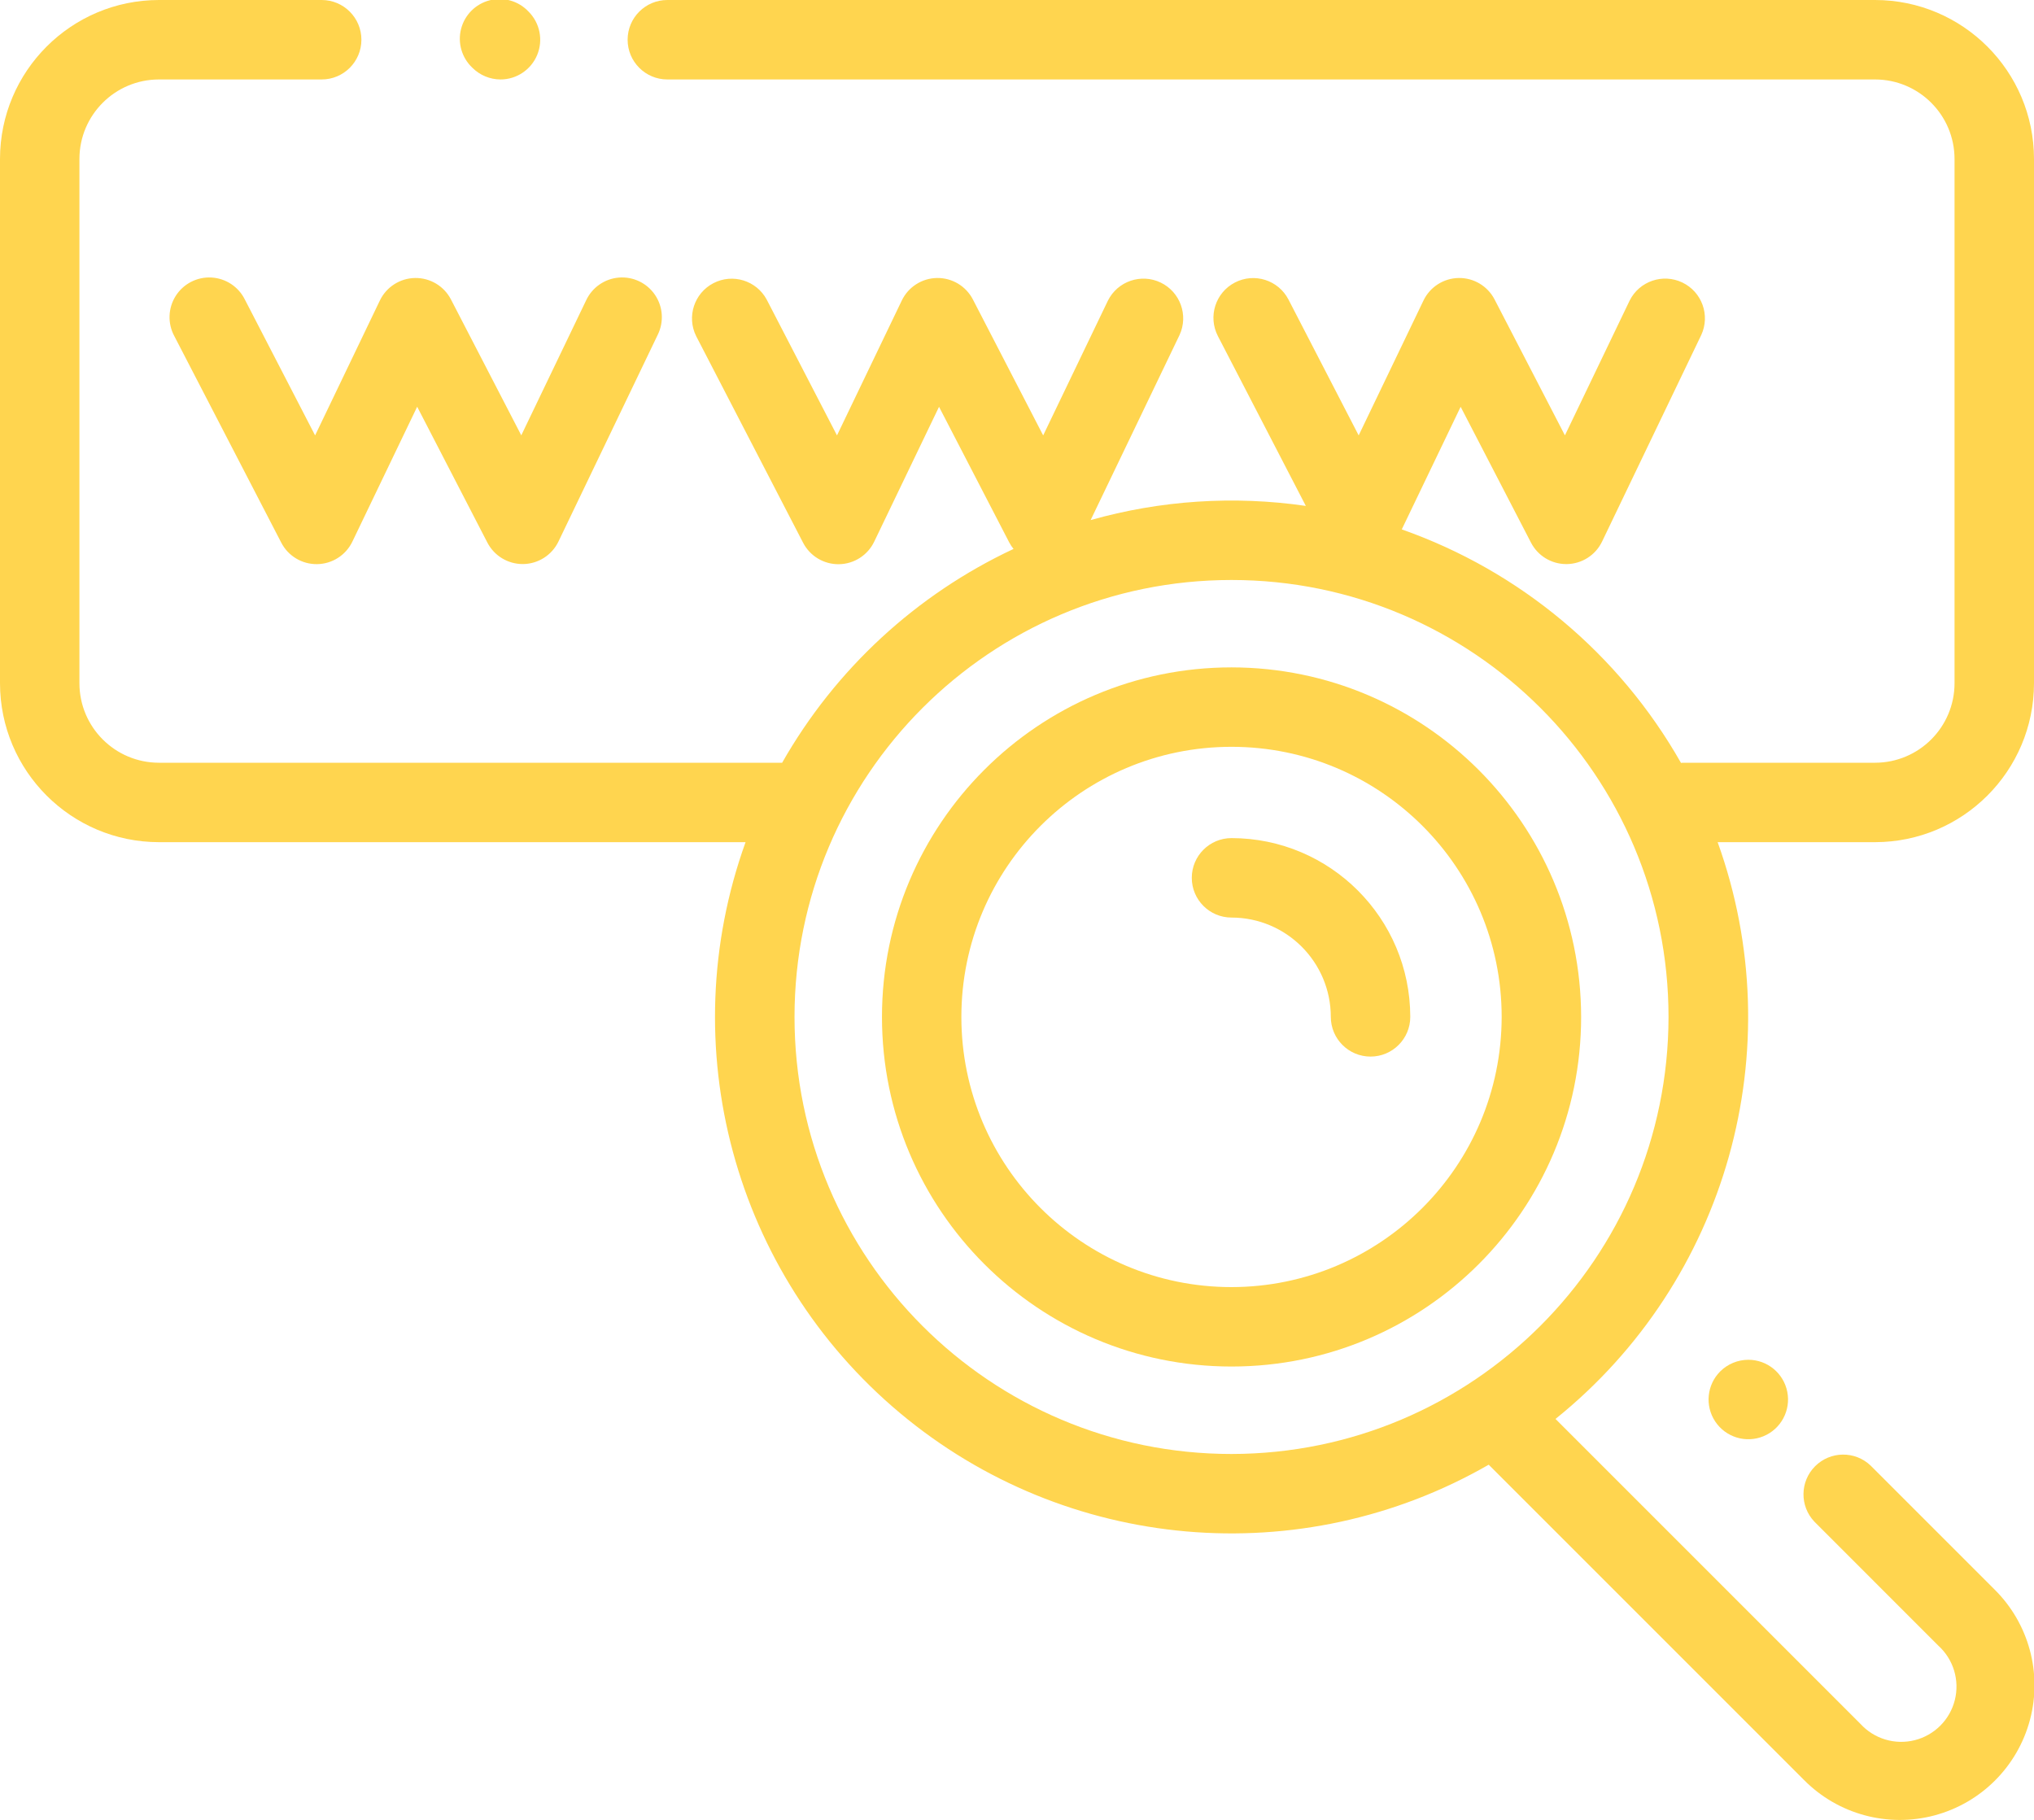
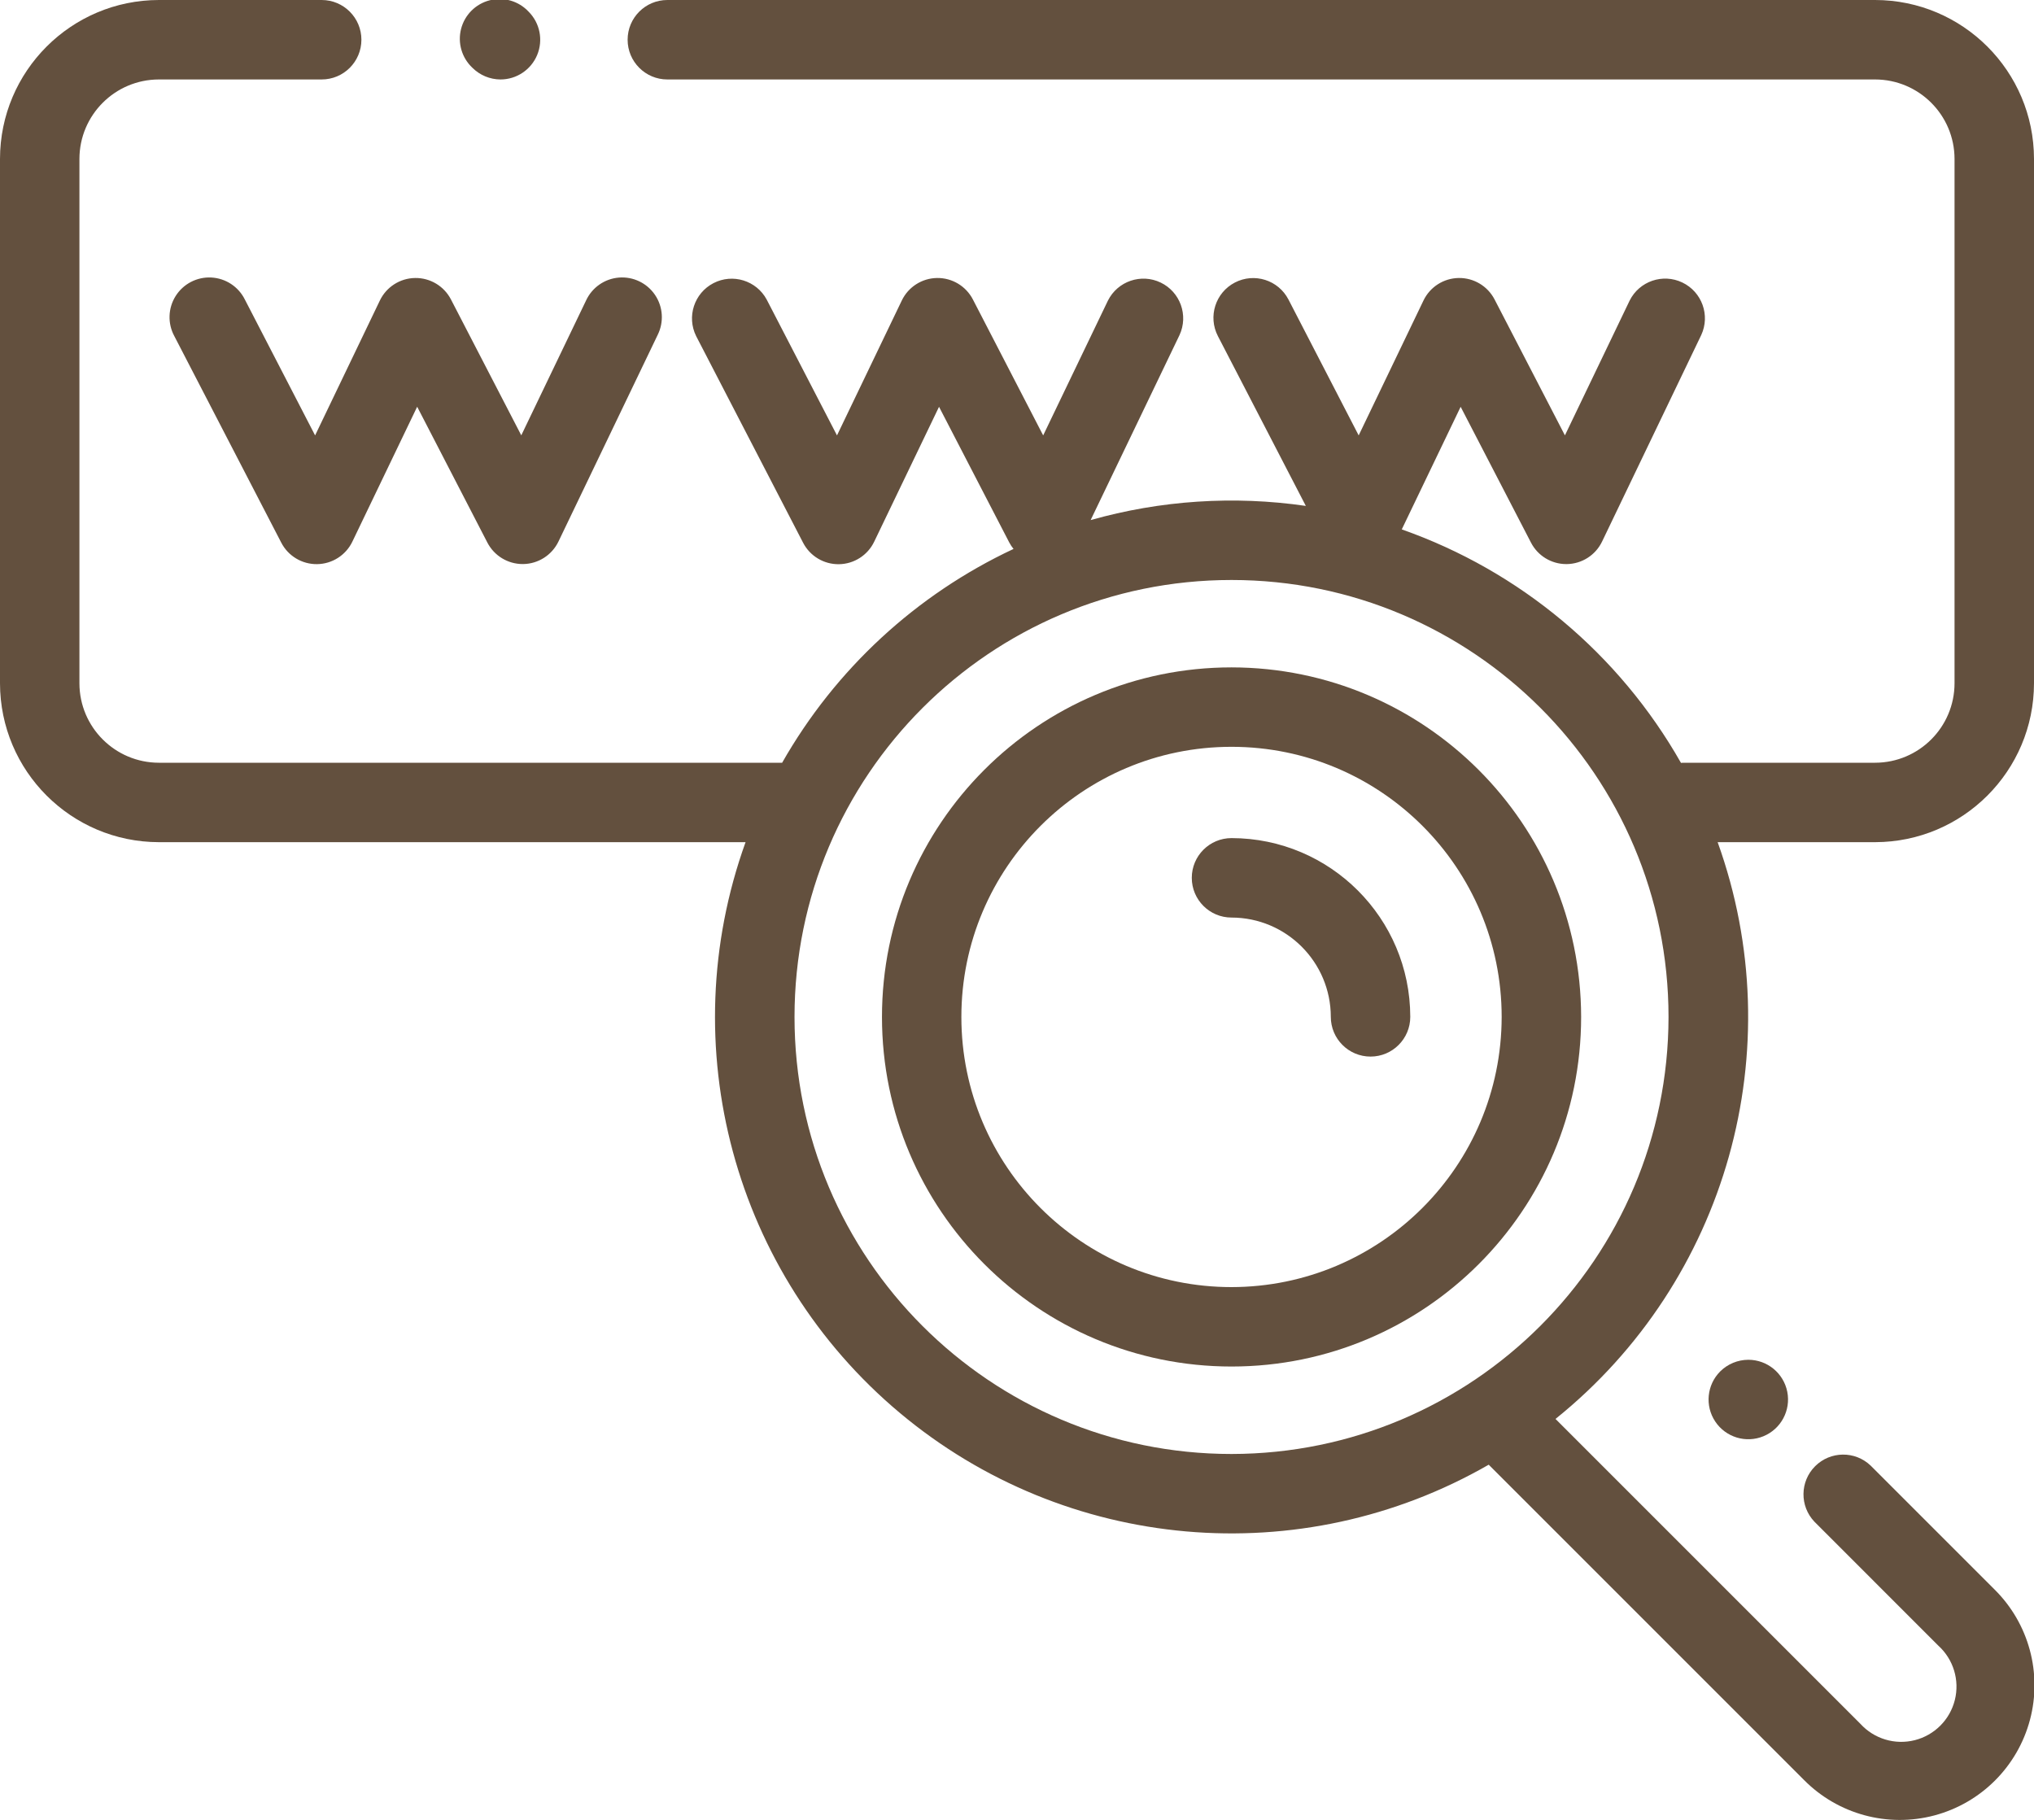
<svg xmlns="http://www.w3.org/2000/svg" width="60" height="53.67" viewBox="0 0 60 53.67">
  <g id="www_2_" data-name="www (2)" transform="translate(0 -0.5)">
-     <path id="Trazado_842019" data-name="Trazado 842019" d="M232.316,168.5a10.312,10.312,0,1,0,10.313,10.312A10.324,10.324,0,0,0,232.316,168.5Zm0,18.281a7.969,7.969,0,1,1,7.969-7.969A7.978,7.978,0,0,1,232.316,186.781Zm0,0" transform="translate(-195.988 -148.313)" fill="#ffd54f" />
-     <path id="Trazado_842020" data-name="Trazado 842020" d="M301.176,211.5a1.172,1.172,0,0,0,0,2.344,2.933,2.933,0,0,1,2.929,2.929,1.172,1.172,0,0,0,2.344,0A5.279,5.279,0,0,0,301.176,211.5Zm0,0" transform="translate(-264.848 -186.277)" fill="#ffd54f" />
-     <path id="Trazado_842021" data-name="Trazado 842021" d="M44.974,71.13a1.172,1.172,0,1,0-2.081,1.078L46.047,78.3a1.172,1.172,0,0,0,2.1-.032l1.91-3.976L52.128,78.3a1.173,1.173,0,0,0,1.041.633h.017a1.173,1.173,0,0,0,1.039-.665l2.926-6.094a1.172,1.172,0,1,0-2.113-1.014l-1.91,3.976L51.055,71.13a1.172,1.172,0,0,0-2.1.032l-1.909,3.976Zm0,0" transform="translate(-37.751 -61.794)" fill="#ffd54f" />
-     <path id="Trazado_842022" data-name="Trazado 842022" d="M117.16,2.844a1.172,1.172,0,0,0,.829-2A1.172,1.172,0,1,0,116.332,2.5,1.18,1.18,0,0,0,117.16,2.844Zm0,0" transform="translate(-102.396)" fill="#ffd54f" />
-     <path id="Trazado_842023" data-name="Trazado 842023" d="M60,20.656V5.187A4.693,4.693,0,0,0,55.312.5H19.686a1.172,1.172,0,0,0,0,2.344H55.312a2.347,2.347,0,0,1,2.344,2.344V20.656A2.347,2.347,0,0,1,55.312,23H49.687c-.034,0-.067,0-.1.005a15.316,15.316,0,0,0-8.237-6.888L43.087,12.5l2.075,4.007a1.171,1.171,0,0,0,1.04.633h.018a1.172,1.172,0,0,0,1.039-.665l2.926-6.094a1.172,1.172,0,0,0-2.113-1.014l-1.909,3.976L44.089,9.336a1.172,1.172,0,0,0-2.1.032l-1.91,3.976L38.008,9.336a1.172,1.172,0,0,0-2.082,1.078l2.594,5.01a15.258,15.258,0,0,0-6.348.418l2.623-5.46a1.172,1.172,0,0,0-2.113-1.014l-1.91,3.976L28.7,9.336a1.172,1.172,0,0,0-2.1.032L24.69,13.344,22.616,9.336a1.172,1.172,0,0,0-2.081,1.078l3.154,6.094a1.172,1.172,0,0,0,2.1-.032L27.7,12.5l2.074,4.007a1.144,1.144,0,0,0,.124.186A15.336,15.336,0,0,0,23.072,23H4.687a2.347,2.347,0,0,1-2.344-2.344V5.188A2.347,2.347,0,0,1,4.687,2.844h4.8A1.172,1.172,0,0,0,9.491.5h-4.8A4.693,4.693,0,0,0,0,5.188V20.656a4.693,4.693,0,0,0,4.687,4.687H21.993A15.231,15.231,0,0,0,43.915,43.707l9.3,9.3a3.974,3.974,0,1,0,5.62-5.62l-3.654-3.654a1.172,1.172,0,0,0-1.657,1.657l3.654,3.655a1.63,1.63,0,1,1-2.3,2.305l-8.993-8.993a15.22,15.22,0,0,0,4.783-17.014h4.649A4.693,4.693,0,0,0,60,20.656ZM36.328,43.391A12.891,12.891,0,1,1,49.219,30.5,12.905,12.905,0,0,1,36.328,43.391Zm0,0" transform="translate(0)" fill="#ffd54f" />
-     <path id="Trazado_842024" data-name="Trazado 842024" d="M430.434,343.125a1.172,1.172,0,1,0,.829-.343A1.18,1.18,0,0,0,430.434,343.125Zm0,0" transform="translate(-379.69 -302.17)" fill="#ffd54f" />
+     <path id="Trazado_842019" data-name="Trazado 842019" d="M232.316,168.5a10.312,10.312,0,1,0,10.313,10.312A10.324,10.324,0,0,0,232.316,168.5Zm0,18.281a7.969,7.969,0,1,1,7.969-7.969A7.978,7.978,0,0,1,232.316,186.781Zm0,0" transform="translate(-195.988 -148.313)" fill="#63503e" />
+     <path id="Trazado_842020" data-name="Trazado 842020" d="M301.176,211.5a1.172,1.172,0,0,0,0,2.344,2.933,2.933,0,0,1,2.929,2.929,1.172,1.172,0,0,0,2.344,0A5.279,5.279,0,0,0,301.176,211.5Zm0,0" transform="translate(-264.848 -186.277)" fill="#63503e" />
+     <path id="Trazado_842021" data-name="Trazado 842021" d="M44.974,71.13a1.172,1.172,0,1,0-2.081,1.078L46.047,78.3a1.172,1.172,0,0,0,2.1-.032l1.91-3.976L52.128,78.3a1.173,1.173,0,0,0,1.041.633h.017a1.173,1.173,0,0,0,1.039-.665l2.926-6.094a1.172,1.172,0,1,0-2.113-1.014l-1.91,3.976L51.055,71.13a1.172,1.172,0,0,0-2.1.032l-1.909,3.976Zm0,0" transform="translate(-37.751 -61.794)" fill="#63503e" />
+     <path id="Trazado_842022" data-name="Trazado 842022" d="M117.16,2.844a1.172,1.172,0,0,0,.829-2A1.172,1.172,0,1,0,116.332,2.5,1.18,1.18,0,0,0,117.16,2.844Zm0,0" transform="translate(-102.396)" fill="#63503e" />
+     <path id="Trazado_842023" data-name="Trazado 842023" d="M60,20.656V5.187A4.693,4.693,0,0,0,55.312.5H19.686a1.172,1.172,0,0,0,0,2.344H55.312a2.347,2.347,0,0,1,2.344,2.344V20.656A2.347,2.347,0,0,1,55.312,23H49.687c-.034,0-.067,0-.1.005a15.316,15.316,0,0,0-8.237-6.888L43.087,12.5l2.075,4.007a1.171,1.171,0,0,0,1.04.633h.018a1.172,1.172,0,0,0,1.039-.665l2.926-6.094a1.172,1.172,0,0,0-2.113-1.014l-1.909,3.976L44.089,9.336a1.172,1.172,0,0,0-2.1.032l-1.91,3.976L38.008,9.336a1.172,1.172,0,0,0-2.082,1.078l2.594,5.01a15.258,15.258,0,0,0-6.348.418l2.623-5.46a1.172,1.172,0,0,0-2.113-1.014l-1.91,3.976L28.7,9.336a1.172,1.172,0,0,0-2.1.032L24.69,13.344,22.616,9.336a1.172,1.172,0,0,0-2.081,1.078l3.154,6.094a1.172,1.172,0,0,0,2.1-.032L27.7,12.5l2.074,4.007a1.144,1.144,0,0,0,.124.186A15.336,15.336,0,0,0,23.072,23H4.687a2.347,2.347,0,0,1-2.344-2.344V5.188A2.347,2.347,0,0,1,4.687,2.844h4.8A1.172,1.172,0,0,0,9.491.5h-4.8A4.693,4.693,0,0,0,0,5.188V20.656a4.693,4.693,0,0,0,4.687,4.687H21.993A15.231,15.231,0,0,0,43.915,43.707l9.3,9.3a3.974,3.974,0,1,0,5.62-5.62l-3.654-3.654a1.172,1.172,0,0,0-1.657,1.657l3.654,3.655a1.63,1.63,0,1,1-2.3,2.305l-8.993-8.993a15.22,15.22,0,0,0,4.783-17.014h4.649A4.693,4.693,0,0,0,60,20.656ZM36.328,43.391A12.891,12.891,0,1,1,49.219,30.5,12.905,12.905,0,0,1,36.328,43.391Zm0,0" transform="translate(0)" fill="#63503e" />
+     <path id="Trazado_842024" data-name="Trazado 842024" d="M430.434,343.125a1.172,1.172,0,1,0,.829-.343A1.18,1.18,0,0,0,430.434,343.125Zm0,0" transform="translate(-379.69 -302.17)" fill="#63503e" />
  </g>
</svg>
